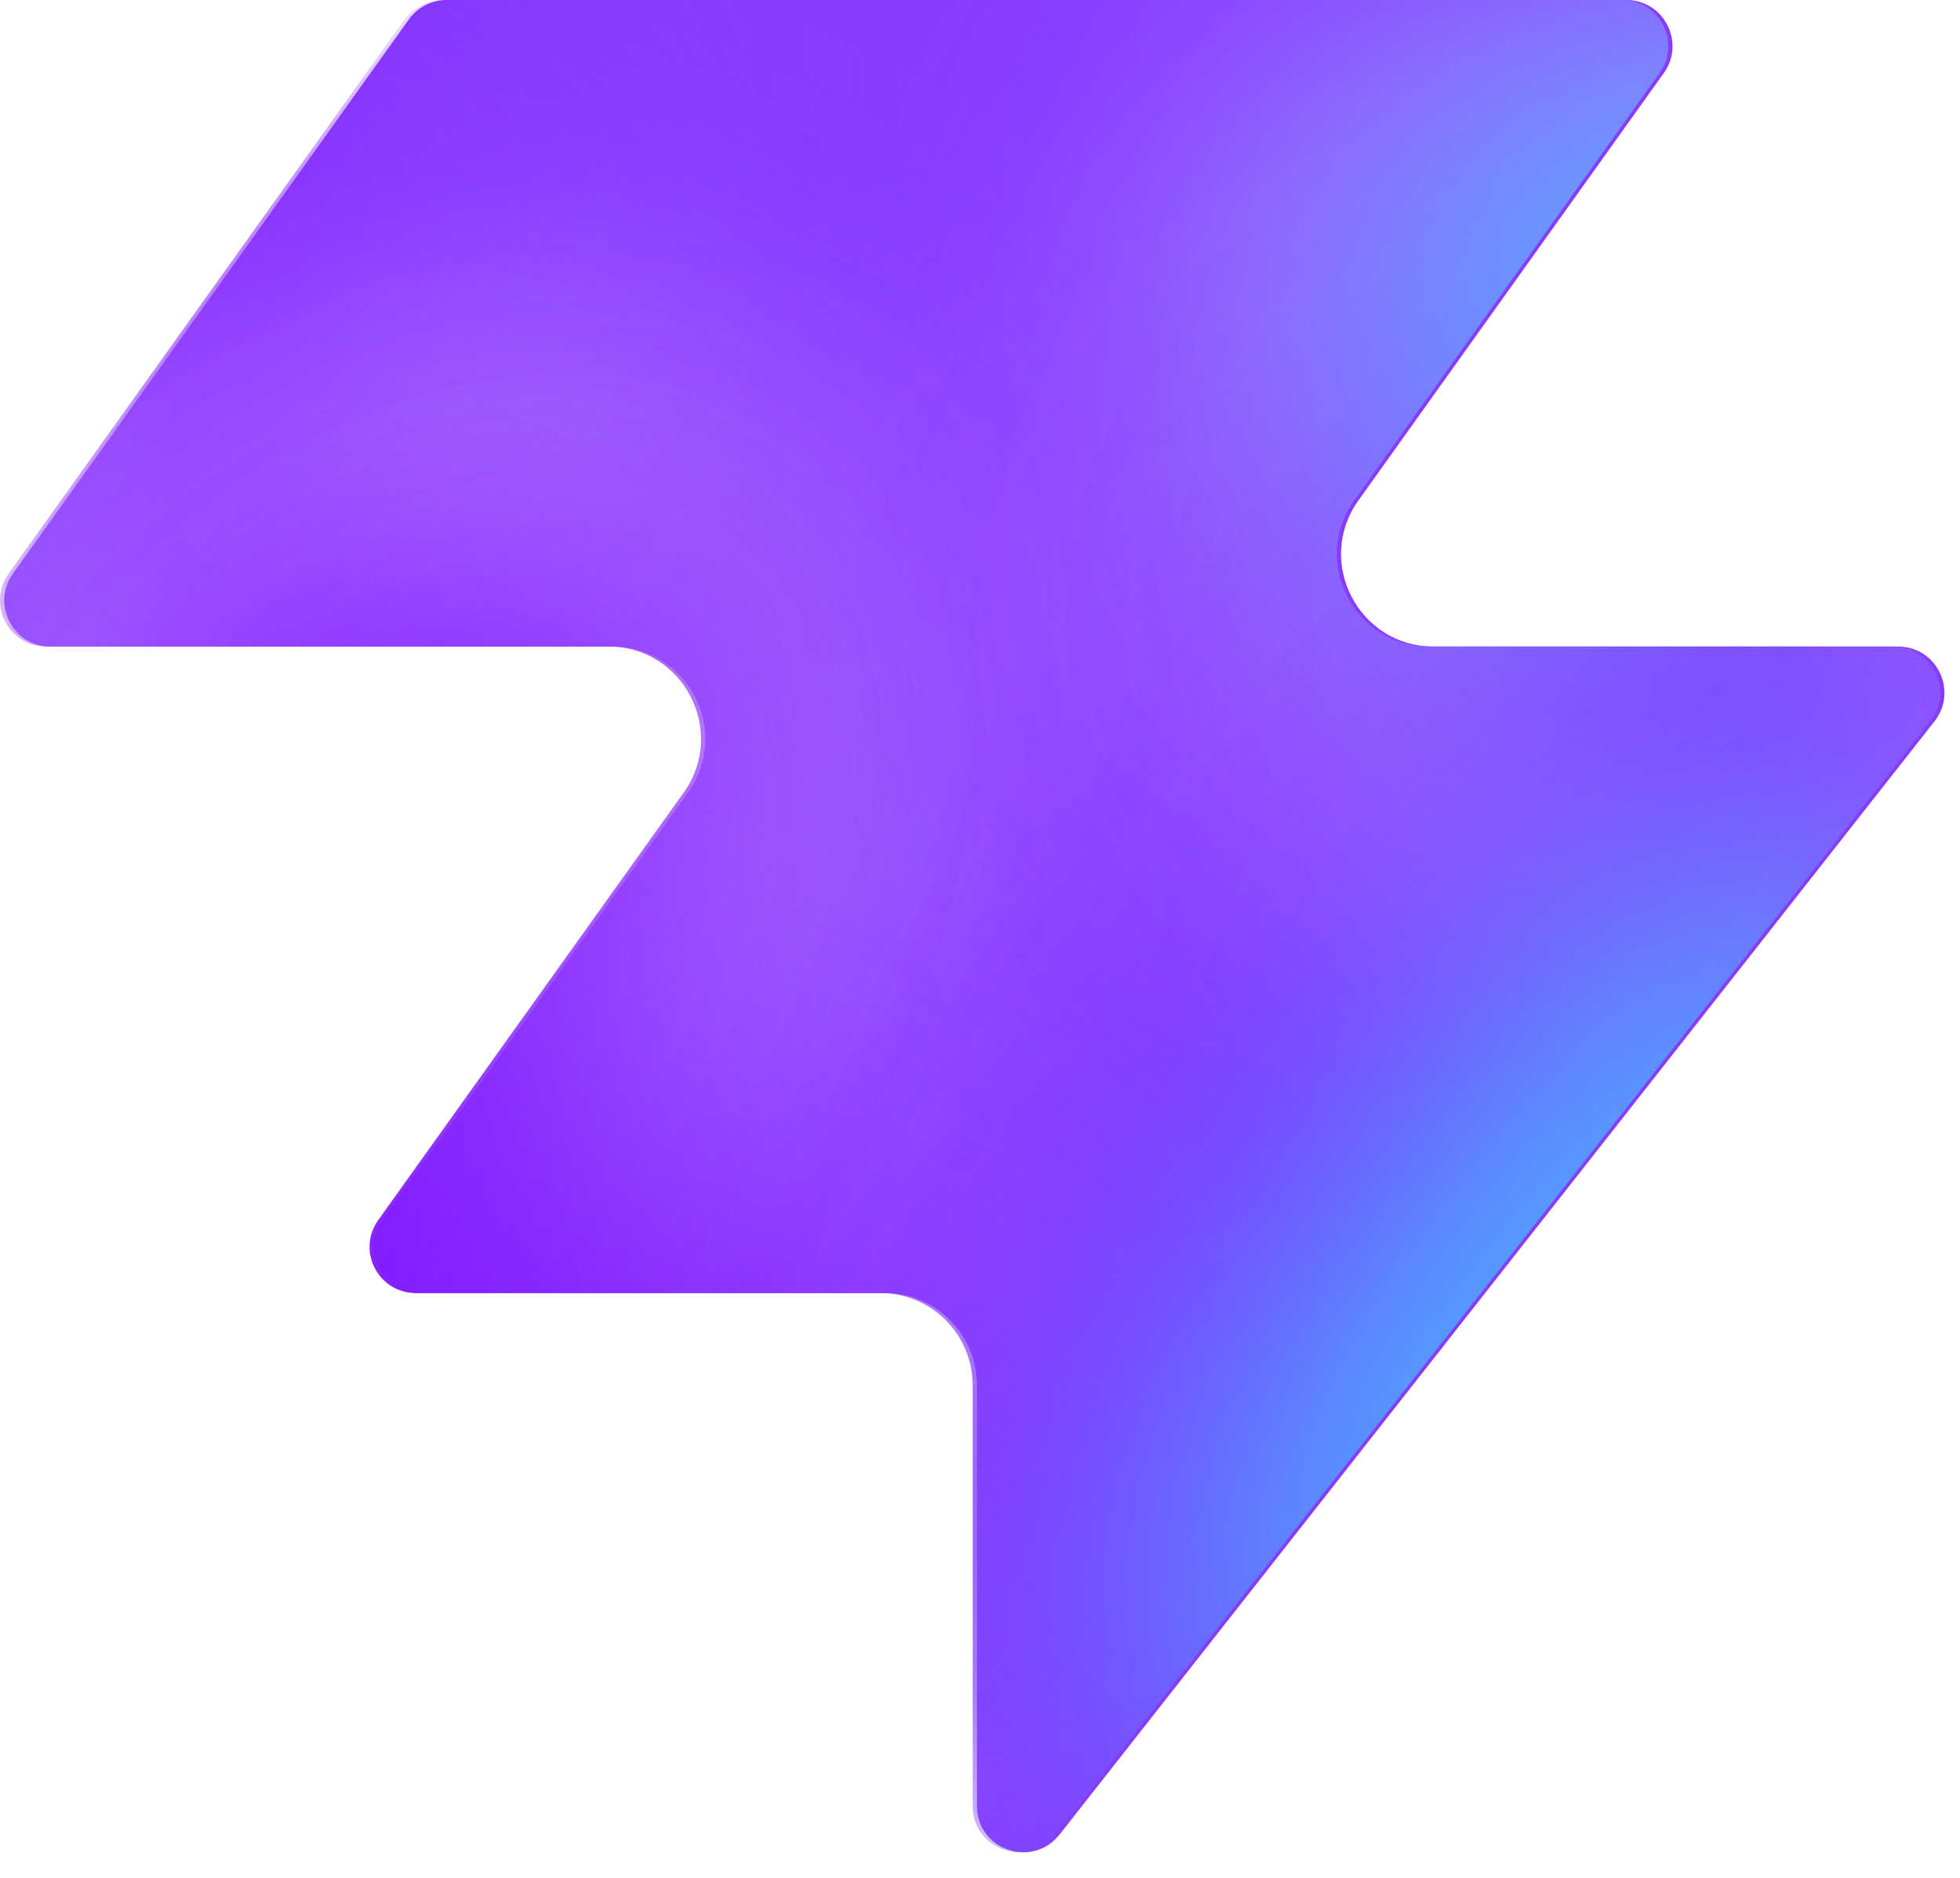
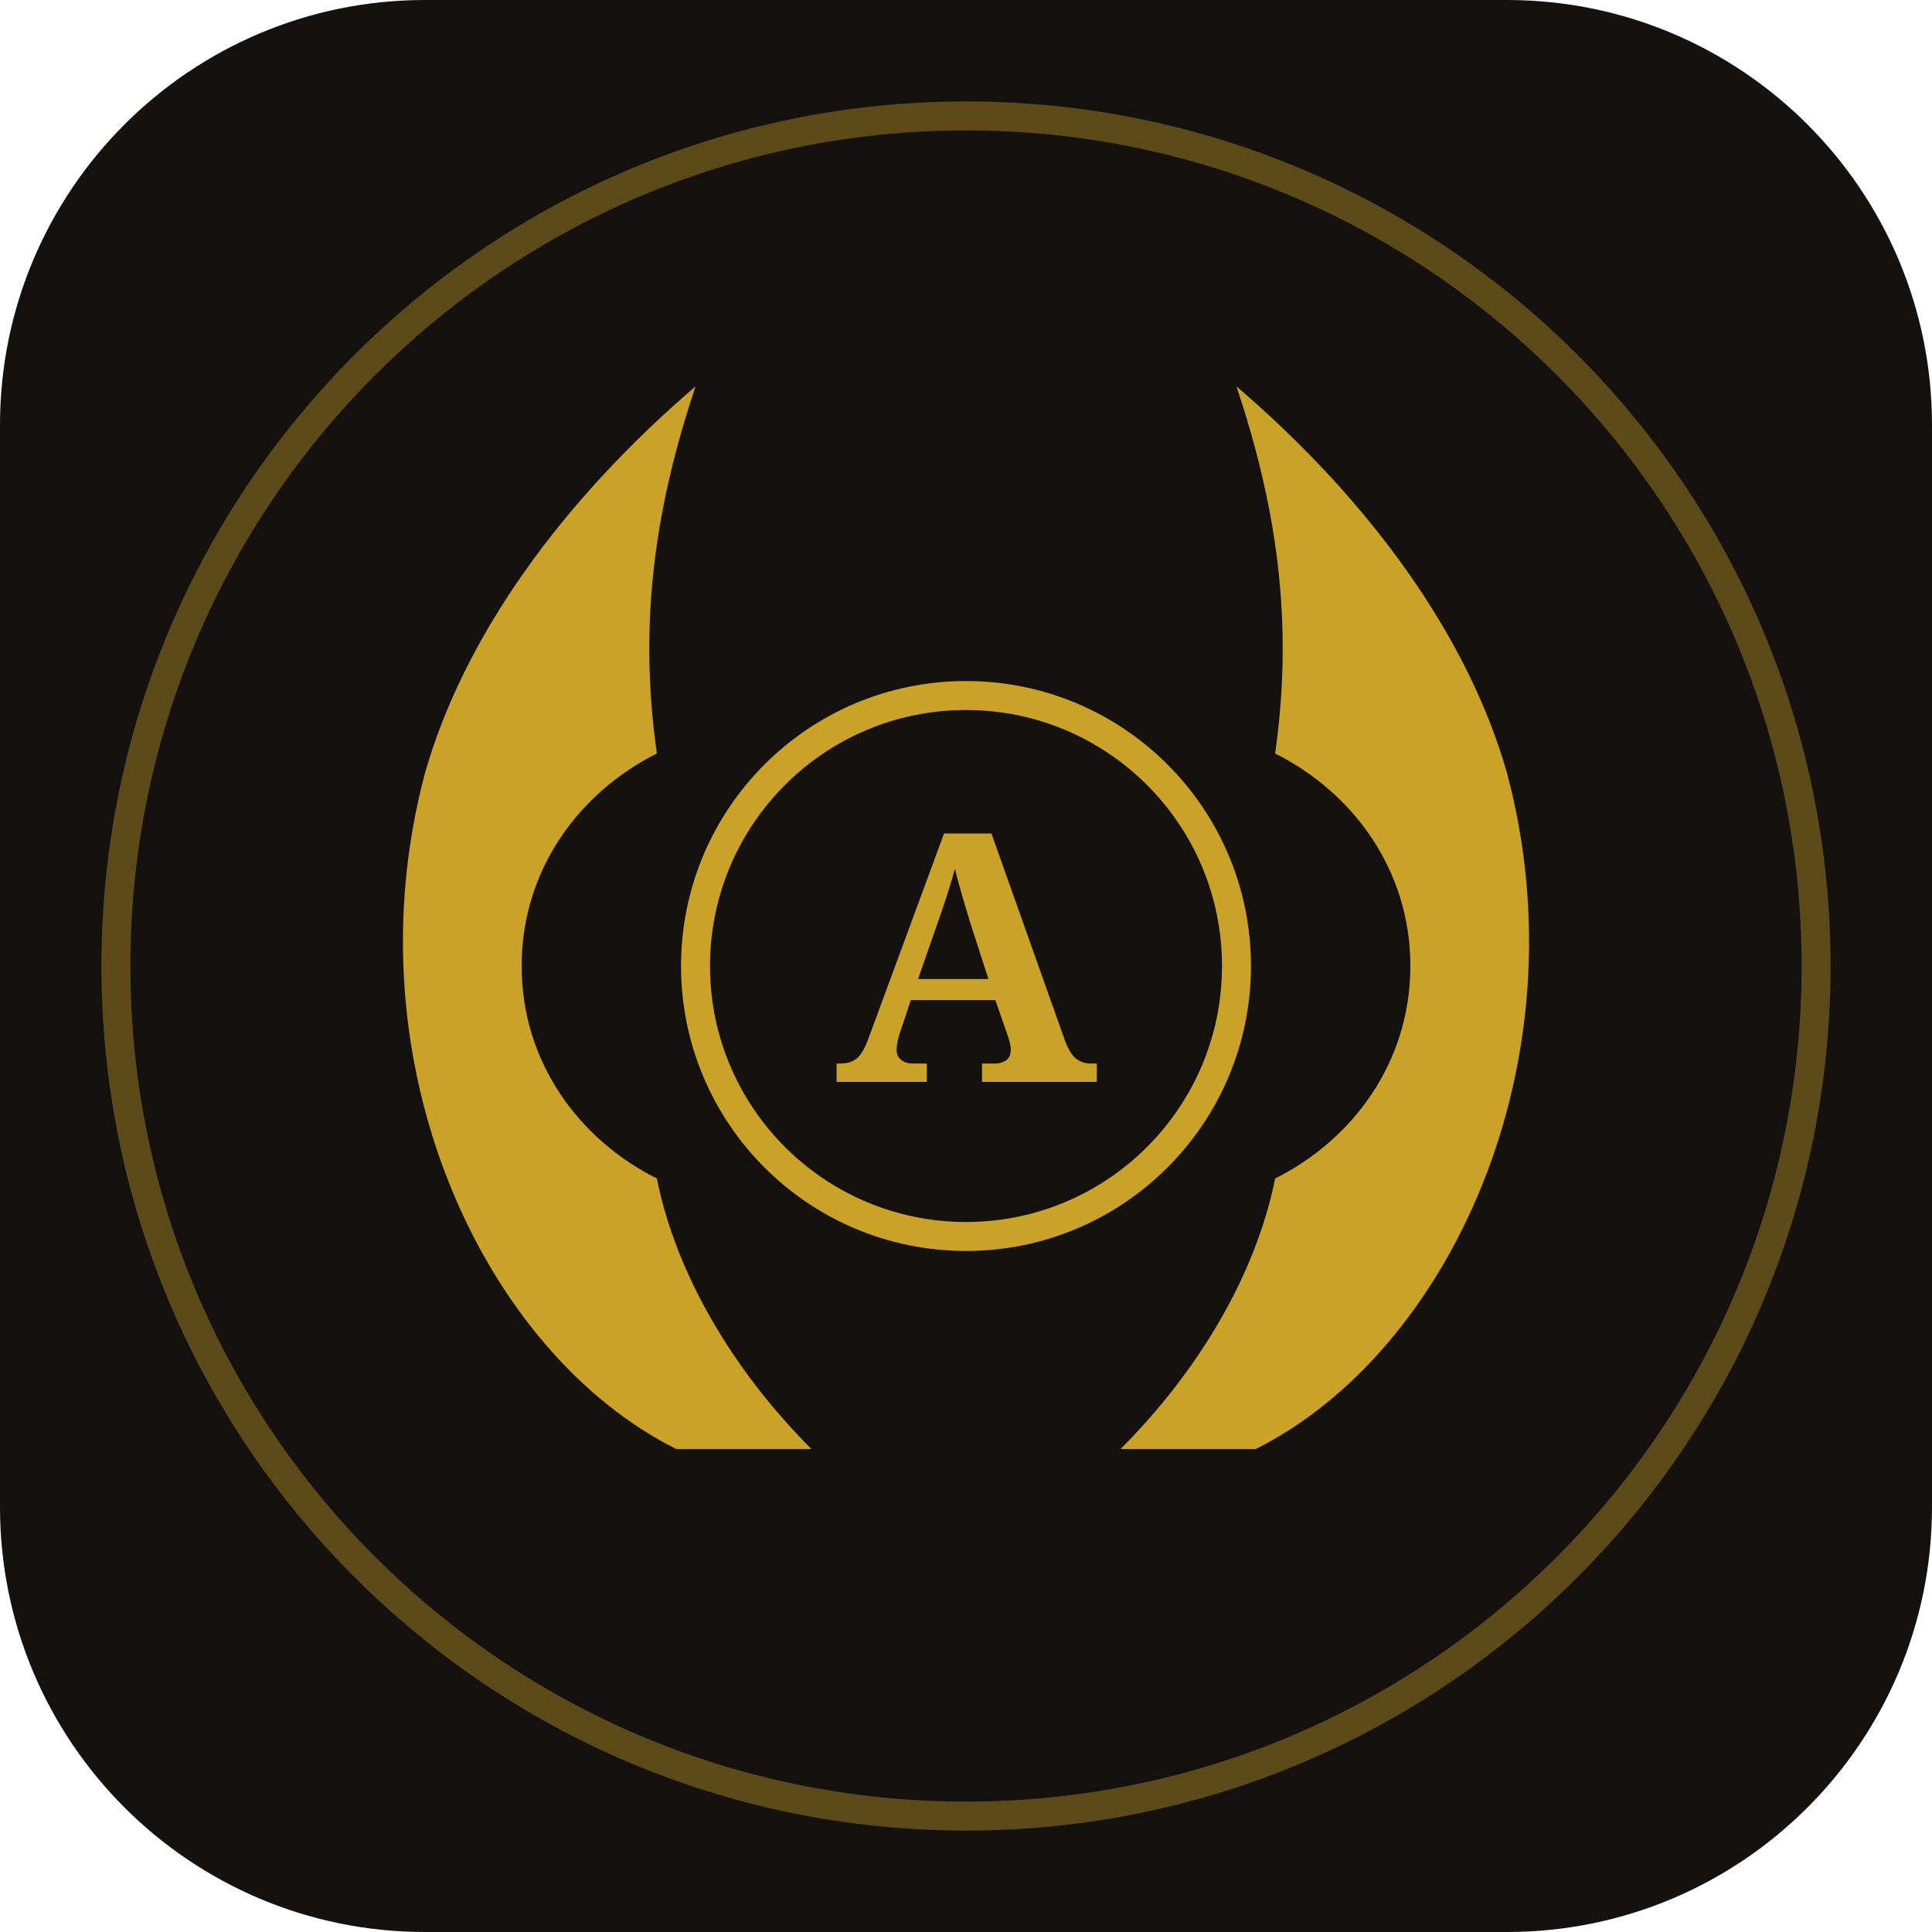
- <svg xmlns="http://www.w3.org/2000/svg" width="48" height="46" fill="none" viewBox="0 0 48 46">
-   <path fill="#863bff" d="M25.946 44.938c-.664.845-2.021.375-2.021-.698V33.937a2.26 2.26 0 0 0-2.262-2.262H10.287c-.92 0-1.456-1.04-.92-1.788l7.48-10.471c1.07-1.497 0-3.578-1.842-3.578H1.237c-.92 0-1.456-1.04-.92-1.788L10.013.474c.214-.297.556-.474.92-.474h28.894c.92 0 1.456 1.04.92 1.788l-7.48 10.471c-1.07 1.498 0 3.579 1.842 3.579h11.377c.943 0 1.473 1.088.89 1.83L25.947 44.94z" style="fill:#863bff;fill:color(display-p3 .525 .23 1);fill-opacity:1" />
-   <mask id="a" width="48" height="46" x="0" y="0" maskUnits="userSpaceOnUse" style="mask-type:alpha">
-     <path fill="#000" d="M25.842 44.938c-.664.844-2.021.375-2.021-.698V33.937a2.26 2.26 0 0 0-2.262-2.262H10.183c-.92 0-1.456-1.04-.92-1.788l7.48-10.471c1.07-1.498 0-3.579-1.842-3.579H1.133c-.92 0-1.456-1.04-.92-1.787L9.91.473c.214-.297.556-.474.92-.474h28.894c.92 0 1.456 1.04.92 1.788l-7.48 10.471c-1.07 1.498 0 3.578 1.842 3.578h11.377c.943 0 1.473 1.088.89 1.832L25.843 44.94z" style="fill:#000;fill-opacity:1" />
-   </mask>
-   <g mask="url(#a)">
-     <g filter="url(#b)">
-       <ellipse cx="5.508" cy="14.704" fill="#ede6ff" rx="5.508" ry="14.704" style="fill:#ede6ff;fill:color(display-p3 .927 .903 1);fill-opacity:1" transform="matrix(.00324 1 1 -.00324 -4.47 31.516)" />
-     </g>
-     <g filter="url(#c)">
-       <ellipse cx="10.399" cy="29.851" fill="#ede6ff" rx="10.399" ry="29.851" style="fill:#ede6ff;fill:color(display-p3 .927 .903 1);fill-opacity:1" transform="matrix(.00324 1 1 -.00324 -39.328 7.883)" />
-     </g>
-     <g filter="url(#d)">
-       <ellipse cx="5.508" cy="30.487" fill="#7e14ff" rx="5.508" ry="30.487" style="fill:#7e14ff;fill:color(display-p3 .492 .077 1);fill-opacity:1" transform="rotate(89.814 -25.913 -14.639)scale(1 -1)" />
-     </g>
-     <g filter="url(#e)">
-       <ellipse cx="5.508" cy="30.599" fill="#7e14ff" rx="5.508" ry="30.599" style="fill:#7e14ff;fill:color(display-p3 .492 .077 1);fill-opacity:1" transform="rotate(89.814 -32.644 -3.334)scale(1 -1)" />
-     </g>
-     <g filter="url(#f)">
-       <ellipse cx="5.508" cy="30.599" fill="#7e14ff" rx="5.508" ry="30.599" style="fill:#7e14ff;fill:color(display-p3 .492 .077 1);fill-opacity:1" transform="matrix(.00324 1 1 -.00324 -34.34 30.47)" />
-     </g>
-     <g filter="url(#g)">
-       <ellipse cx="14.072" cy="22.078" fill="#ede6ff" rx="14.072" ry="22.078" style="fill:#ede6ff;fill:color(display-p3 .927 .903 1);fill-opacity:1" transform="rotate(93.35 24.506 48.493)scale(-1 1)" />
-     </g>
-     <g filter="url(#h)">
-       <ellipse cx="3.47" cy="21.501" fill="#7e14ff" rx="3.47" ry="21.501" style="fill:#7e14ff;fill:color(display-p3 .492 .077 1);fill-opacity:1" transform="rotate(89.009 28.708 47.59)scale(-1 1)" />
-     </g>
-     <g filter="url(#i)">
-       <ellipse cx="3.47" cy="21.501" fill="#7e14ff" rx="3.47" ry="21.501" style="fill:#7e14ff;fill:color(display-p3 .492 .077 1);fill-opacity:1" transform="rotate(89.009 28.708 47.59)scale(-1 1)" />
-     </g>
-     <g filter="url(#j)">
-       <ellipse cx=".387" cy="8.972" fill="#7e14ff" rx="4.407" ry="29.108" style="fill:#7e14ff;fill:color(display-p3 .492 .077 1);fill-opacity:1" transform="rotate(39.51 .387 8.972)" />
-     </g>
-     <g filter="url(#k)">
-       <ellipse cx="47.523" cy="-6.092" fill="#7e14ff" rx="4.407" ry="29.108" style="fill:#7e14ff;fill:color(display-p3 .492 .077 1);fill-opacity:1" transform="rotate(37.892 47.523 -6.092)" />
-     </g>
-     <g filter="url(#l)">
-       <ellipse cx="41.412" cy="6.333" fill="#47bfff" rx="5.971" ry="9.665" style="fill:#47bfff;fill:color(display-p3 .28 .748 1);fill-opacity:1" transform="rotate(37.892 41.412 6.333)" />
-     </g>
-     <g filter="url(#m)">
-       <ellipse cx="-1.879" cy="38.332" fill="#7e14ff" rx="4.407" ry="29.108" style="fill:#7e14ff;fill:color(display-p3 .492 .077 1);fill-opacity:1" transform="rotate(37.892 -1.88 38.332)" />
-     </g>
-     <g filter="url(#n)">
-       <ellipse cx="-1.879" cy="38.332" fill="#7e14ff" rx="4.407" ry="29.108" style="fill:#7e14ff;fill:color(display-p3 .492 .077 1);fill-opacity:1" transform="rotate(37.892 -1.88 38.332)" />
-     </g>
-     <g filter="url(#o)">
-       <ellipse cx="35.651" cy="29.907" fill="#7e14ff" rx="4.407" ry="29.108" style="fill:#7e14ff;fill:color(display-p3 .492 .077 1);fill-opacity:1" transform="rotate(37.892 35.651 29.907)" />
-     </g>
-     <g filter="url(#p)">
-       <ellipse cx="38.418" cy="32.4" fill="#47bfff" rx="5.971" ry="15.297" style="fill:#47bfff;fill:color(display-p3 .28 .748 1);fill-opacity:1" transform="rotate(37.892 38.418 32.4)" />
-     </g>
-   </g>
-   <defs>
-     <filter id="b" width="60.045" height="41.654" x="-19.77" y="16.149" color-interpolation-filters="sRGB" filterUnits="userSpaceOnUse">
-       <feFlood flood-opacity="0" result="BackgroundImageFix" />
-       <feBlend in="SourceGraphic" in2="BackgroundImageFix" result="shape" />
-       <feGaussianBlur result="effect1_foregroundBlur_2002_17158" stdDeviation="7.659" />
-     </filter>
-     <filter id="c" width="90.34" height="51.437" x="-54.613" y="-7.533" color-interpolation-filters="sRGB" filterUnits="userSpaceOnUse">
-       <feFlood flood-opacity="0" result="BackgroundImageFix" />
-       <feBlend in="SourceGraphic" in2="BackgroundImageFix" result="shape" />
-       <feGaussianBlur result="effect1_foregroundBlur_2002_17158" stdDeviation="7.659" />
-     </filter>
-     <filter id="d" width="79.355" height="29.4" x="-49.64" y="2.03" color-interpolation-filters="sRGB" filterUnits="userSpaceOnUse">
-       <feFlood flood-opacity="0" result="BackgroundImageFix" />
-       <feBlend in="SourceGraphic" in2="BackgroundImageFix" result="shape" />
-       <feGaussianBlur result="effect1_foregroundBlur_2002_17158" stdDeviation="4.596" />
-     </filter>
-     <filter id="e" width="79.579" height="29.4" x="-45.045" y="20.029" color-interpolation-filters="sRGB" filterUnits="userSpaceOnUse">
-       <feFlood flood-opacity="0" result="BackgroundImageFix" />
-       <feBlend in="SourceGraphic" in2="BackgroundImageFix" result="shape" />
-       <feGaussianBlur result="effect1_foregroundBlur_2002_17158" stdDeviation="4.596" />
-     </filter>
-     <filter id="f" width="79.579" height="29.4" x="-43.513" y="21.178" color-interpolation-filters="sRGB" filterUnits="userSpaceOnUse">
-       <feFlood flood-opacity="0" result="BackgroundImageFix" />
-       <feBlend in="SourceGraphic" in2="BackgroundImageFix" result="shape" />
-       <feGaussianBlur result="effect1_foregroundBlur_2002_17158" stdDeviation="4.596" />
-     </filter>
-     <filter id="g" width="74.749" height="58.852" x="15.756" y="-17.901" color-interpolation-filters="sRGB" filterUnits="userSpaceOnUse">
-       <feFlood flood-opacity="0" result="BackgroundImageFix" />
-       <feBlend in="SourceGraphic" in2="BackgroundImageFix" result="shape" />
-       <feGaussianBlur result="effect1_foregroundBlur_2002_17158" stdDeviation="7.659" />
-     </filter>
-     <filter id="h" width="61.377" height="25.362" x="23.548" y="2.284" color-interpolation-filters="sRGB" filterUnits="userSpaceOnUse">
-       <feFlood flood-opacity="0" result="BackgroundImageFix" />
-       <feBlend in="SourceGraphic" in2="BackgroundImageFix" result="shape" />
-       <feGaussianBlur result="effect1_foregroundBlur_2002_17158" stdDeviation="4.596" />
-     </filter>
-     <filter id="i" width="61.377" height="25.362" x="23.548" y="2.284" color-interpolation-filters="sRGB" filterUnits="userSpaceOnUse">
-       <feFlood flood-opacity="0" result="BackgroundImageFix" />
-       <feBlend in="SourceGraphic" in2="BackgroundImageFix" result="shape" />
-       <feGaussianBlur result="effect1_foregroundBlur_2002_17158" stdDeviation="4.596" />
-     </filter>
-     <filter id="j" width="56.045" height="63.649" x="-27.636" y="-22.853" color-interpolation-filters="sRGB" filterUnits="userSpaceOnUse">
-       <feFlood flood-opacity="0" result="BackgroundImageFix" />
-       <feBlend in="SourceGraphic" in2="BackgroundImageFix" result="shape" />
-       <feGaussianBlur result="effect1_foregroundBlur_2002_17158" stdDeviation="4.596" />
-     </filter>
-     <filter id="k" width="54.814" height="64.646" x="20.116" y="-38.415" color-interpolation-filters="sRGB" filterUnits="userSpaceOnUse">
-       <feFlood flood-opacity="0" result="BackgroundImageFix" />
-       <feBlend in="SourceGraphic" in2="BackgroundImageFix" result="shape" />
-       <feGaussianBlur result="effect1_foregroundBlur_2002_17158" stdDeviation="4.596" />
-     </filter>
-     <filter id="l" width="33.541" height="35.313" x="24.641" y="-11.323" color-interpolation-filters="sRGB" filterUnits="userSpaceOnUse">
-       <feFlood flood-opacity="0" result="BackgroundImageFix" />
-       <feBlend in="SourceGraphic" in2="BackgroundImageFix" result="shape" />
-       <feGaussianBlur result="effect1_foregroundBlur_2002_17158" stdDeviation="4.596" />
-     </filter>
-     <filter id="m" width="54.814" height="64.646" x="-29.286" y="6.009" color-interpolation-filters="sRGB" filterUnits="userSpaceOnUse">
-       <feFlood flood-opacity="0" result="BackgroundImageFix" />
-       <feBlend in="SourceGraphic" in2="BackgroundImageFix" result="shape" />
-       <feGaussianBlur result="effect1_foregroundBlur_2002_17158" stdDeviation="4.596" />
-     </filter>
-     <filter id="n" width="54.814" height="64.646" x="-29.286" y="6.009" color-interpolation-filters="sRGB" filterUnits="userSpaceOnUse">
-       <feFlood flood-opacity="0" result="BackgroundImageFix" />
-       <feBlend in="SourceGraphic" in2="BackgroundImageFix" result="shape" />
-       <feGaussianBlur result="effect1_foregroundBlur_2002_17158" stdDeviation="4.596" />
-     </filter>
-     <filter id="o" width="54.814" height="64.646" x="8.244" y="-2.416" color-interpolation-filters="sRGB" filterUnits="userSpaceOnUse">
-       <feFlood flood-opacity="0" result="BackgroundImageFix" />
-       <feBlend in="SourceGraphic" in2="BackgroundImageFix" result="shape" />
-       <feGaussianBlur result="effect1_foregroundBlur_2002_17158" stdDeviation="4.596" />
-     </filter>
-     <filter id="p" width="39.409" height="43.623" x="18.713" y="10.588" color-interpolation-filters="sRGB" filterUnits="userSpaceOnUse">
-       <feFlood flood-opacity="0" result="BackgroundImageFix" />
-       <feBlend in="SourceGraphic" in2="BackgroundImageFix" result="shape" />
-       <feGaussianBlur result="effect1_foregroundBlur_2002_17158" stdDeviation="4.596" />
-     </filter>
-   </defs>
+ <svg xmlns="http://www.w3.org/2000/svg" viewBox="0 0 100 100" width="100" height="100">
+   <rect width="100" height="100" rx="22" fill="#14110E" />
+   <circle cx="50" cy="50" r="44" stroke="#C9A227" stroke-width="1.5" fill="none" opacity="0.4" />
+   <path d="M35,75 C25,70 18,55 22,40 C24,33 29,26 36,20 C34,26 33,32 34,39 C30,41 27,45 27,50 C27,55 30,59 34,61 C35,66 38,71 42,75 Z" fill="#C9A227" />
+   <path d="M65,75 C75,70 82,55 78,40 C76,33 71,26 64,20 C66,26 67,32 66,39 C70,41 73,45 73,50 C73,55 70,59 66,61 C65,66 62,71 58,75 Z" fill="#C9A227" />
+   <circle cx="50" cy="50" r="14" stroke="#C9A227" stroke-width="1.5" fill="#14110E" />
+   <text x="50" y="56" font-family="'Cormorant Garamond', Georgia, serif" font-weight="700" font-size="18" fill="#C9A227" text-anchor="middle">A</text>
</svg>
